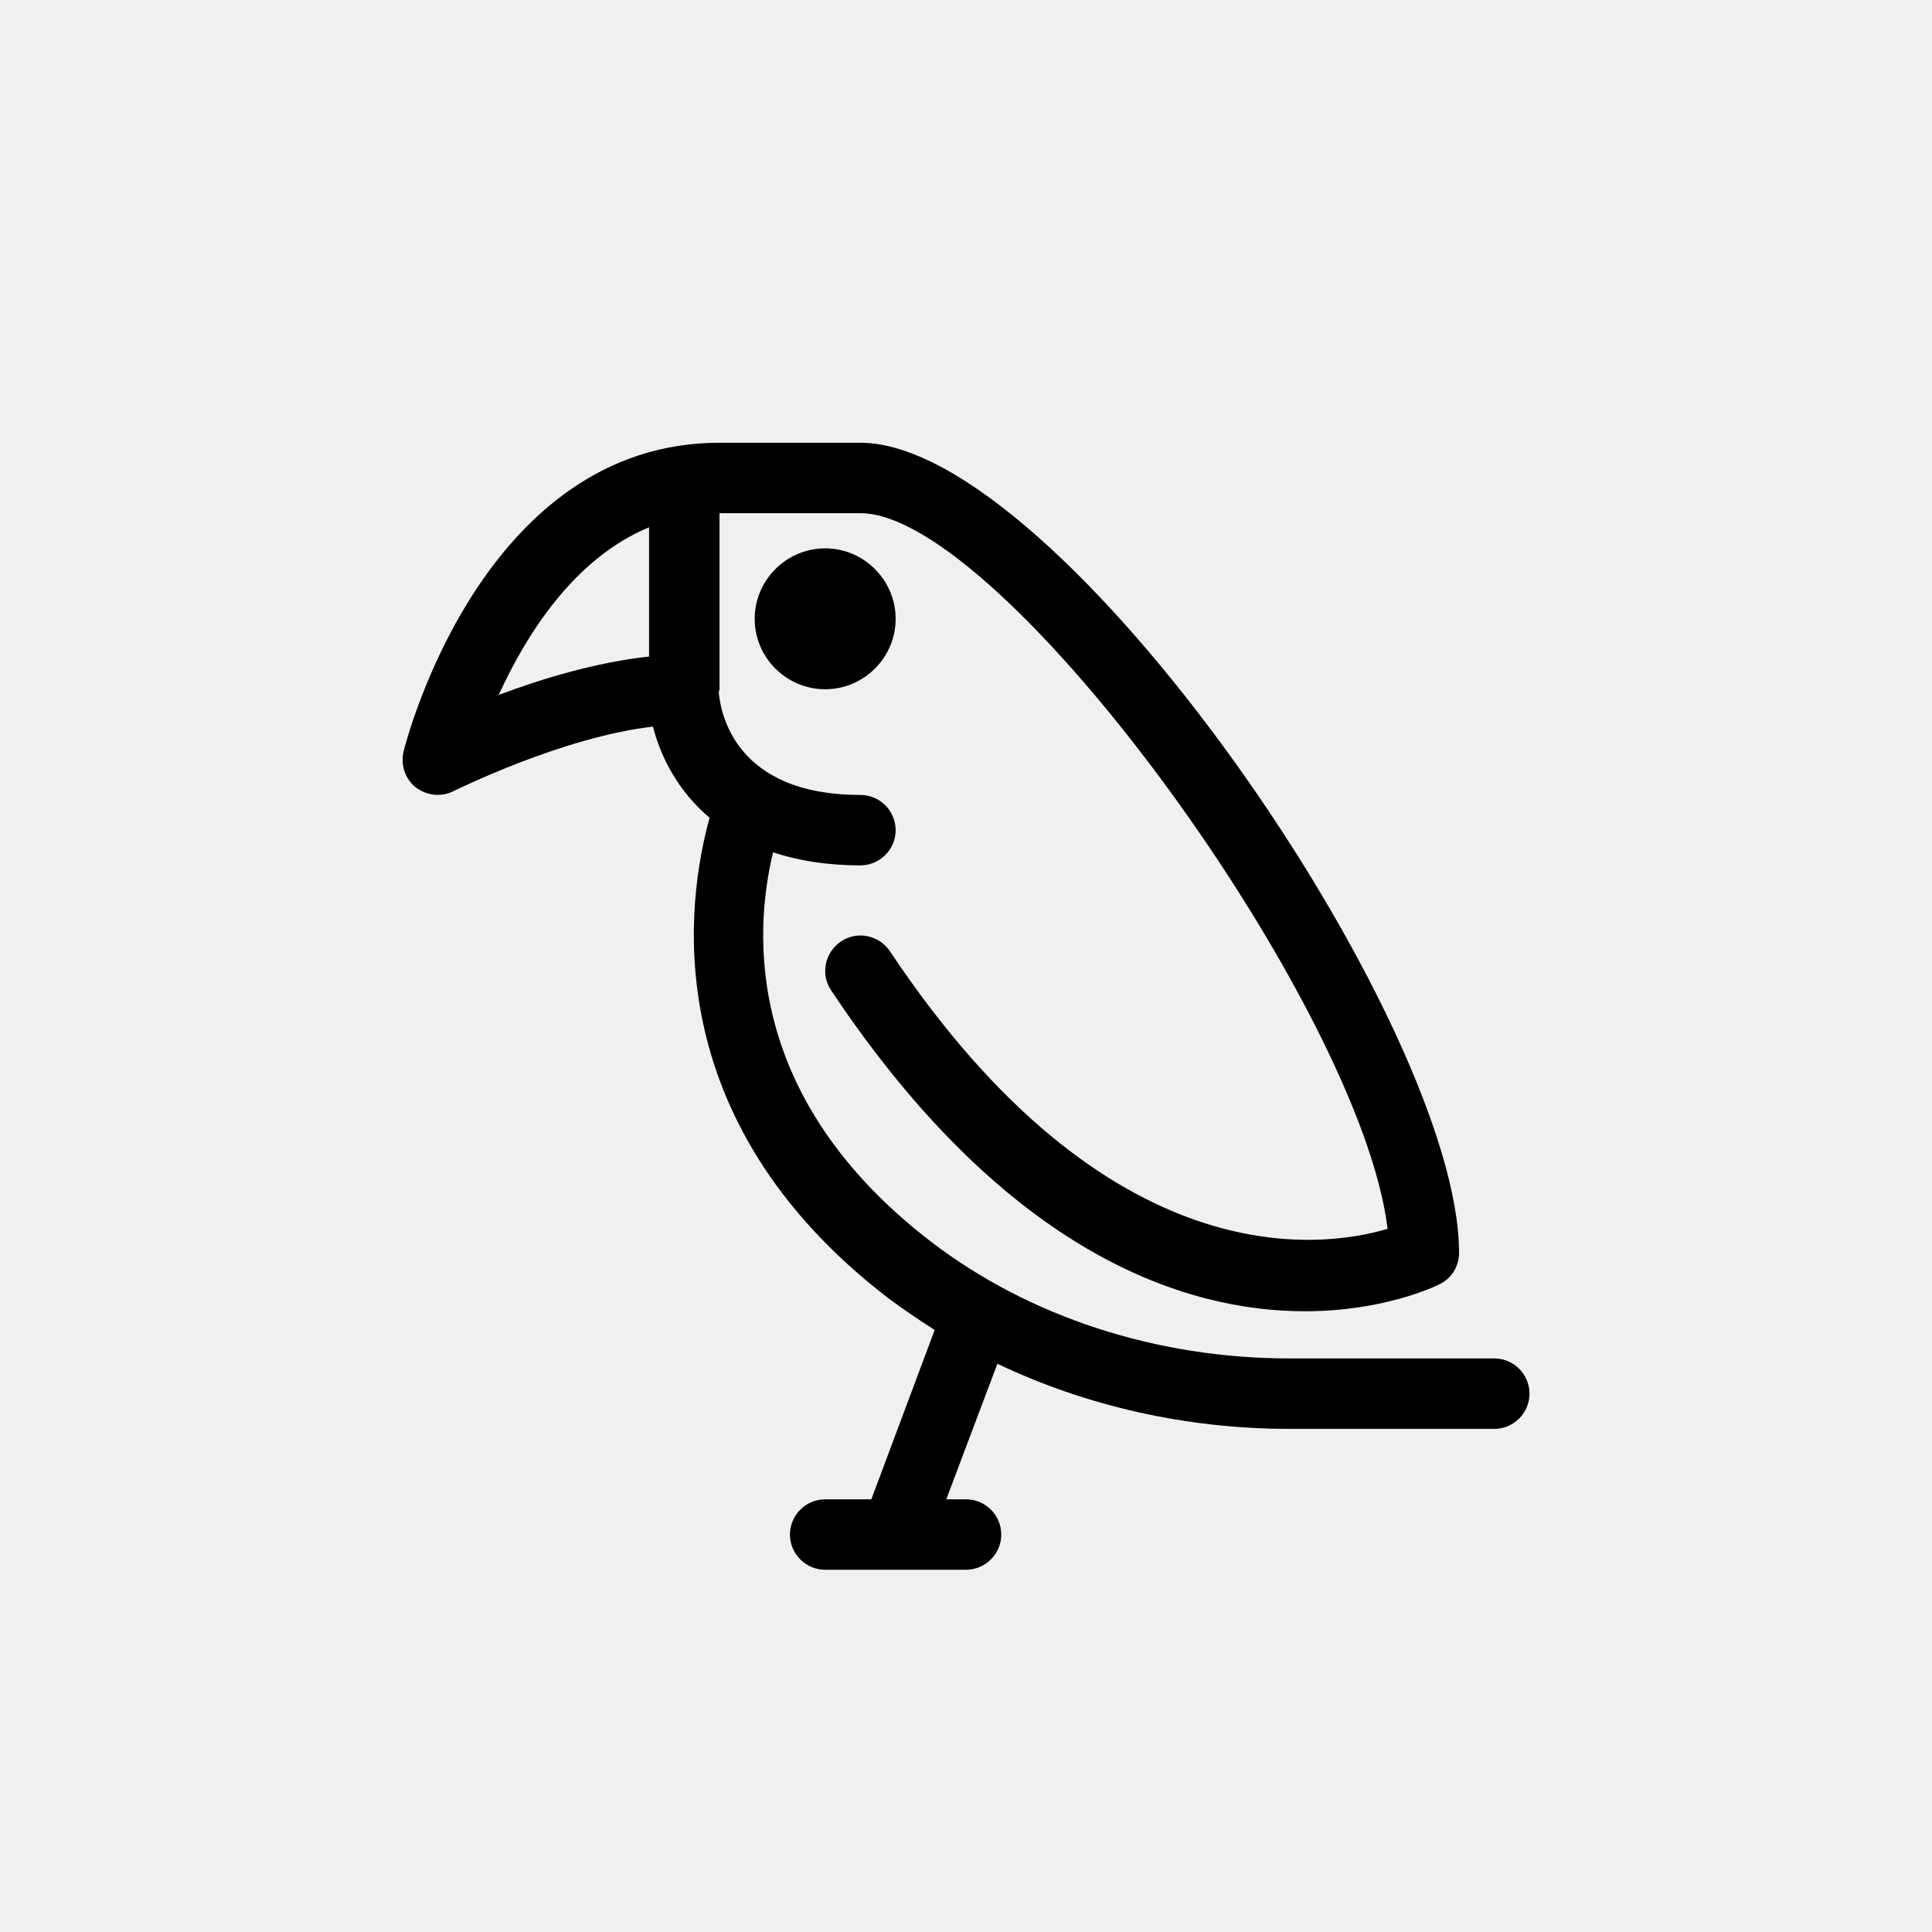
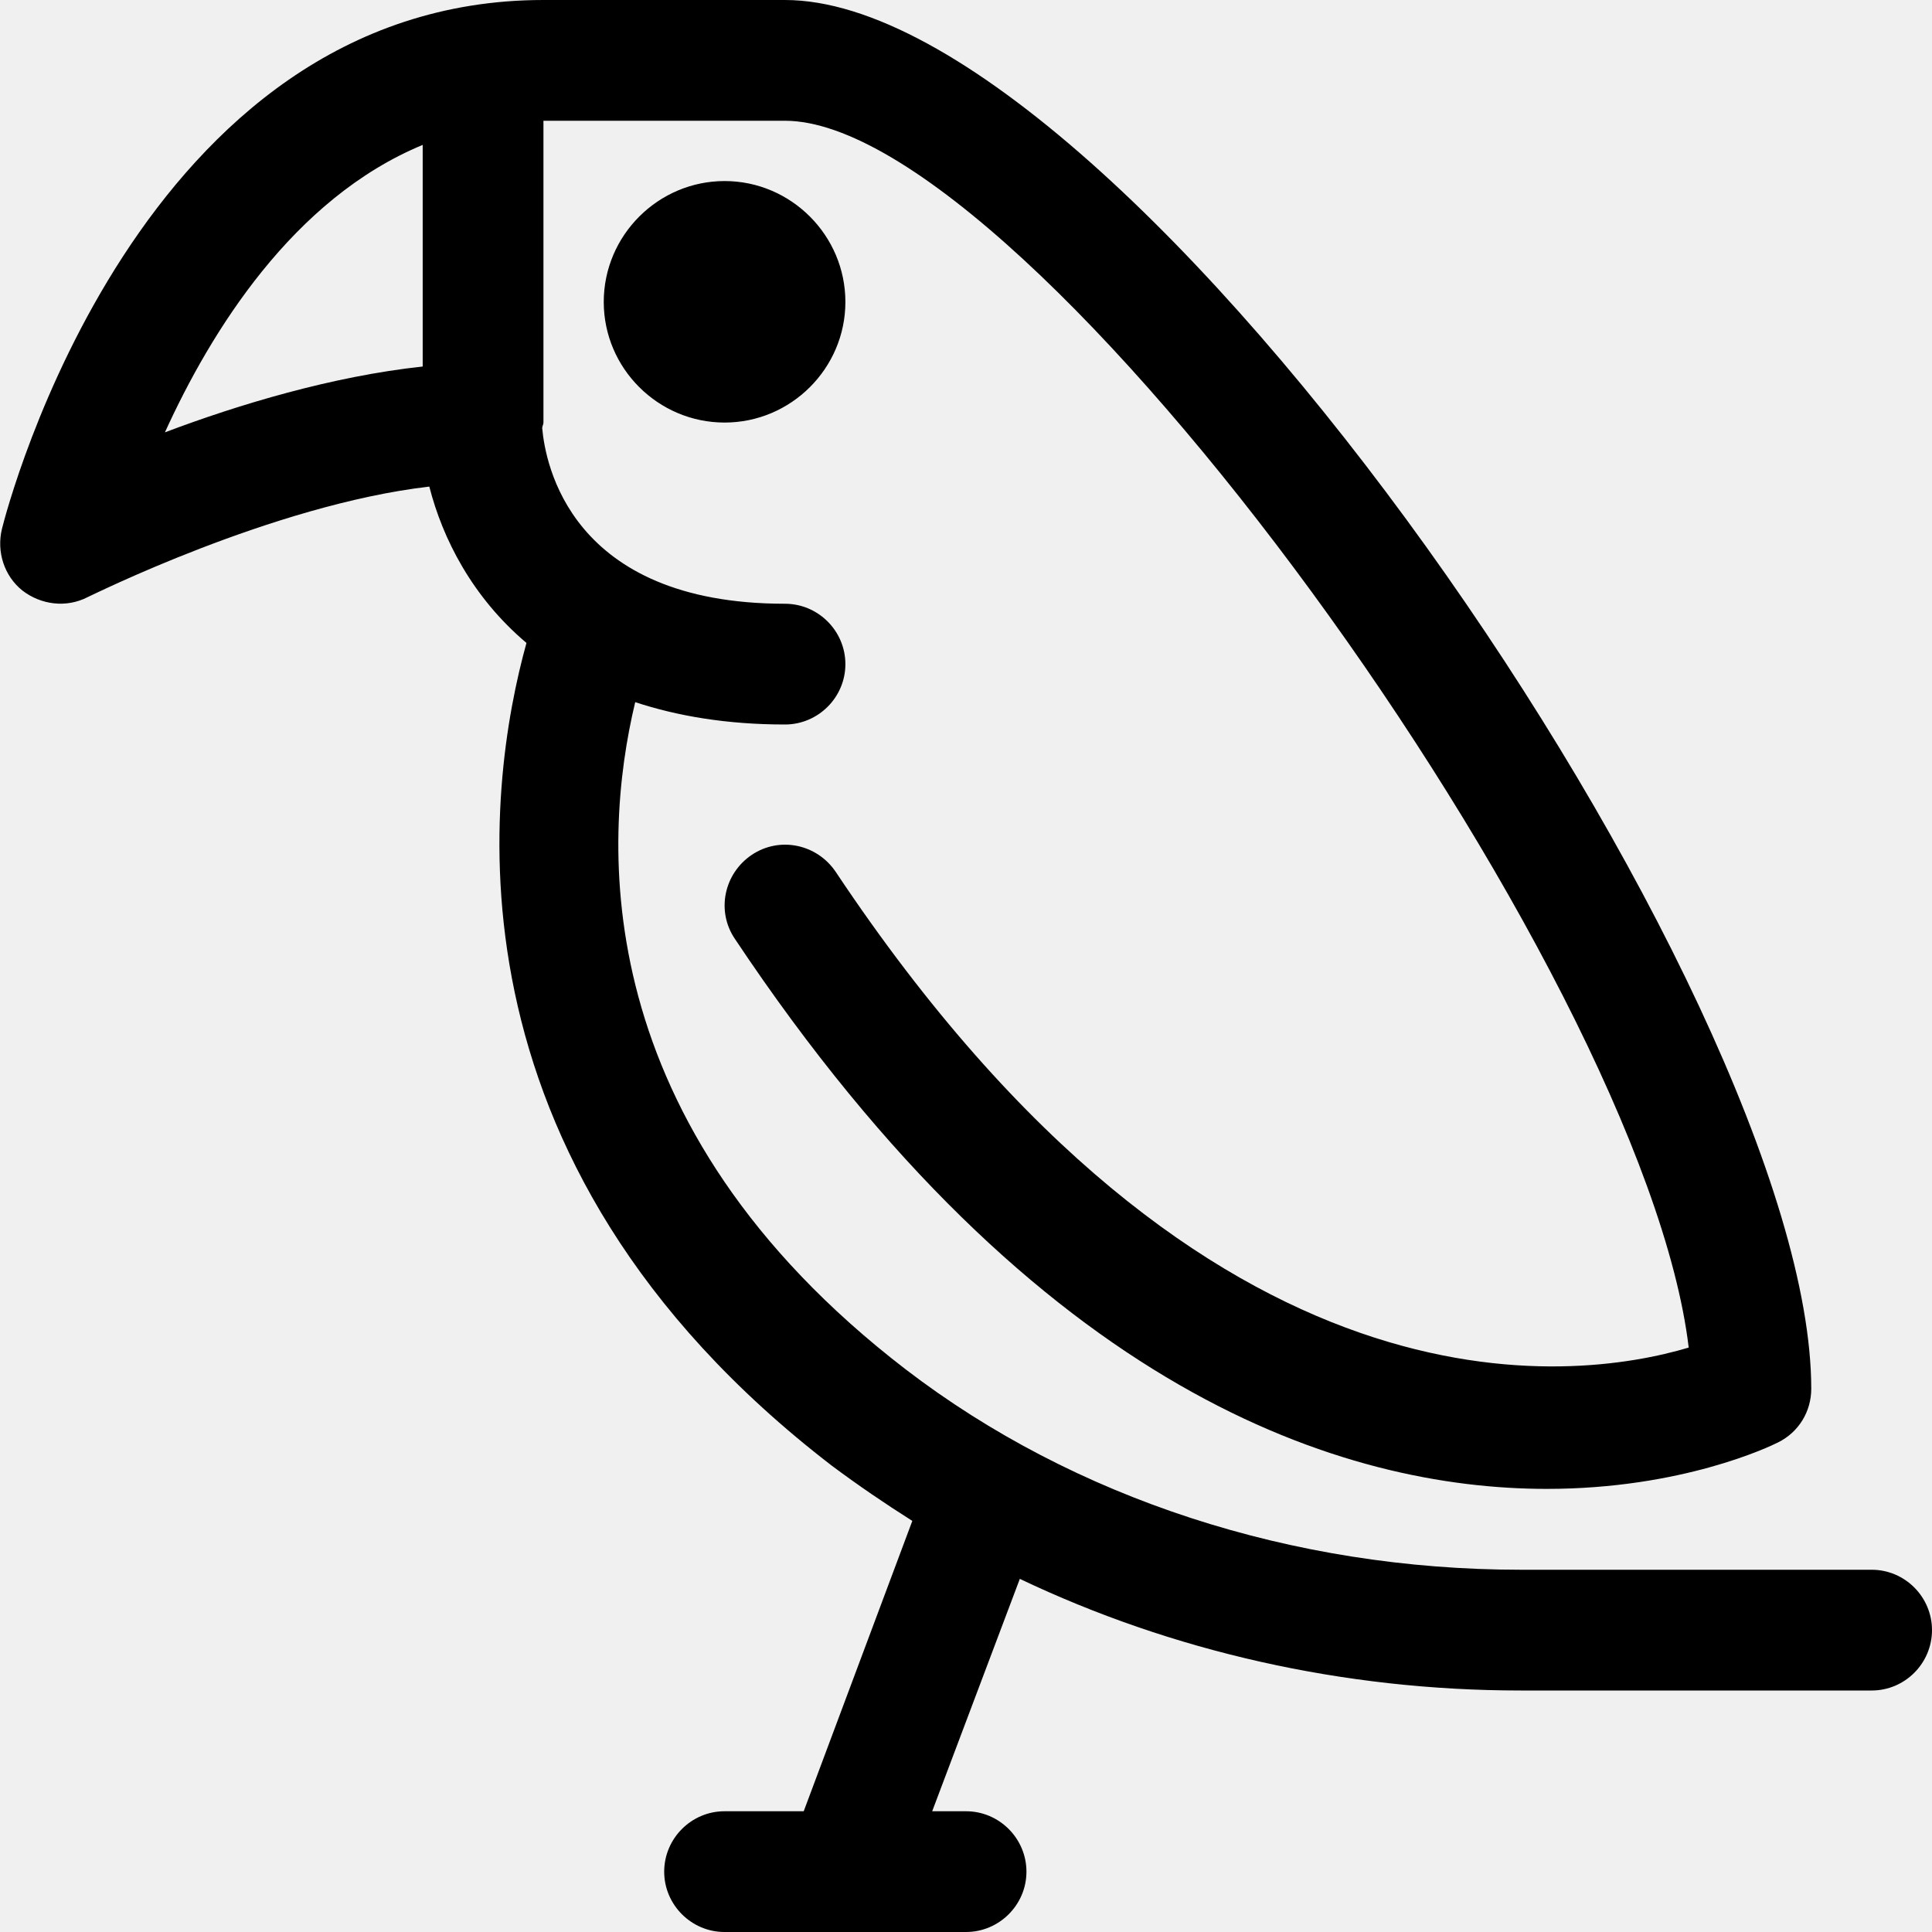
- <svg xmlns="http://www.w3.org/2000/svg" width="24" height="24" viewBox="0 0 24 24" fill="none">
+ <svg xmlns="http://www.w3.org/2000/svg" width="24" height="24" viewBox="5 5.5 14 14" fill="none">
  <g clip-path="url(#clip0_61391_5732)">
    <path d="M10.251 6.812C10.732 6.812 11.126 7.206 11.126 7.688C11.126 8.169 10.732 8.562 10.251 8.562C9.769 8.562 9.375 8.169 9.375 7.688C9.375 7.206 9.769 6.812 10.251 6.812ZM19 17.312C19 17.553 18.804 17.75 18.563 17.75H16.021C14.735 17.75 13.492 17.466 12.39 16.941L11.755 18.625H12C12.241 18.625 12.438 18.822 12.438 19.063C12.438 19.303 12.241 19.5 12 19.5H10.25C10.01 19.5 9.813 19.303 9.813 19.063C9.813 18.822 10.01 18.625 10.25 18.625H10.824L11.611 16.521C11.41 16.394 11.217 16.262 11.029 16.122C8.133 13.896 8.531 11.183 8.815 10.159C8.422 9.827 8.207 9.403 8.111 9.026C6.974 9.158 5.648 9.823 5.635 9.827C5.482 9.906 5.298 9.884 5.162 9.779C5.031 9.674 4.974 9.499 5.014 9.333C5.053 9.175 6.007 5.5 8.938 5.5H10.688C13.169 5.5 18.125 12.719 18.125 15.563C18.125 15.729 18.034 15.878 17.885 15.952C17.824 15.983 17.185 16.289 16.209 16.289C14.748 16.289 12.526 15.606 10.325 12.303C10.189 12.102 10.246 11.831 10.447 11.695C10.649 11.559 10.92 11.616 11.056 11.818C13.764 15.882 16.415 15.51 17.237 15.265C16.909 12.513 12.46 6.375 10.688 6.375H8.938V8.563C8.938 8.576 8.929 8.589 8.929 8.602C8.951 8.851 9.126 9.875 10.688 9.875C10.929 9.875 11.126 10.072 11.126 10.313C11.126 10.553 10.929 10.75 10.688 10.75C10.268 10.75 9.909 10.689 9.603 10.588C9.358 11.608 9.257 13.651 11.563 15.423C12.784 16.359 14.367 16.875 16.021 16.875H18.563C18.804 16.875 19 17.072 19 17.313V17.312ZM6.195 8.633C6.729 8.431 7.411 8.226 8.063 8.156V6.55C7.123 6.939 6.528 7.902 6.195 8.633V8.633Z" fill="black" />
  </g>
  <defs>
    <clipPath id="clip0_61391_5732">
      <rect width="14" height="14" fill="white" transform="translate(5 5.5)" />
    </clipPath>
  </defs>
</svg>
